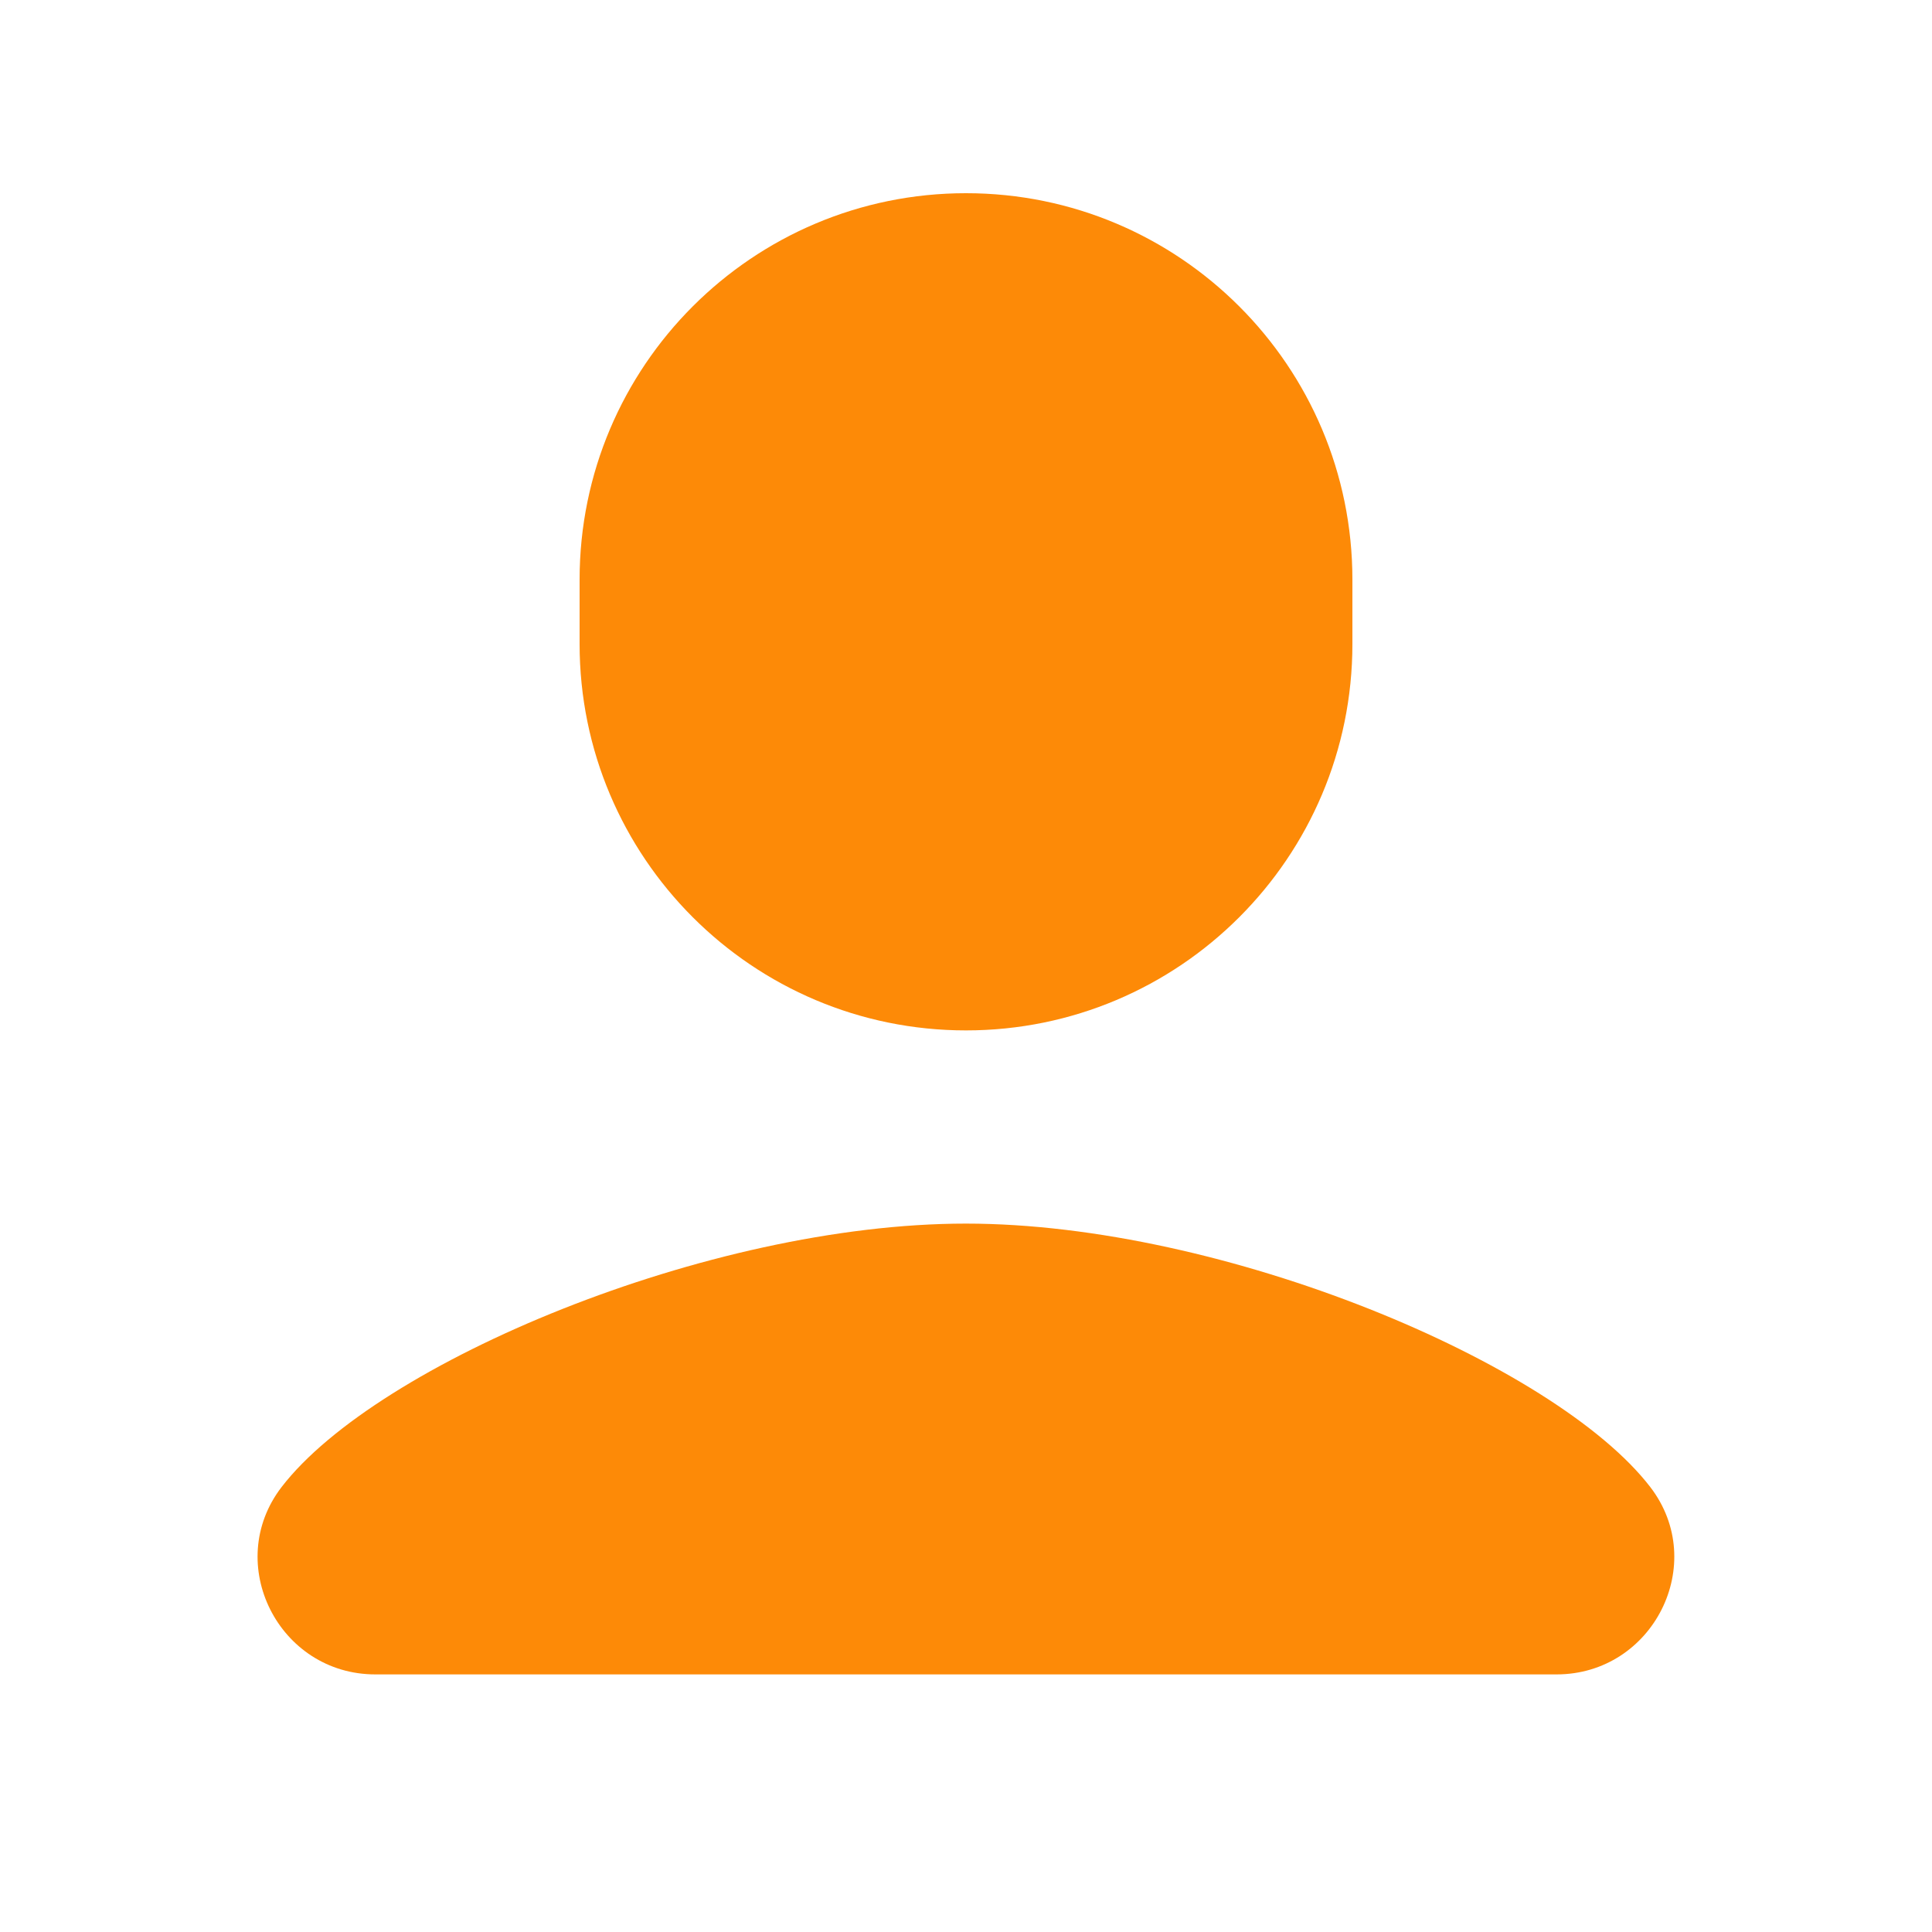
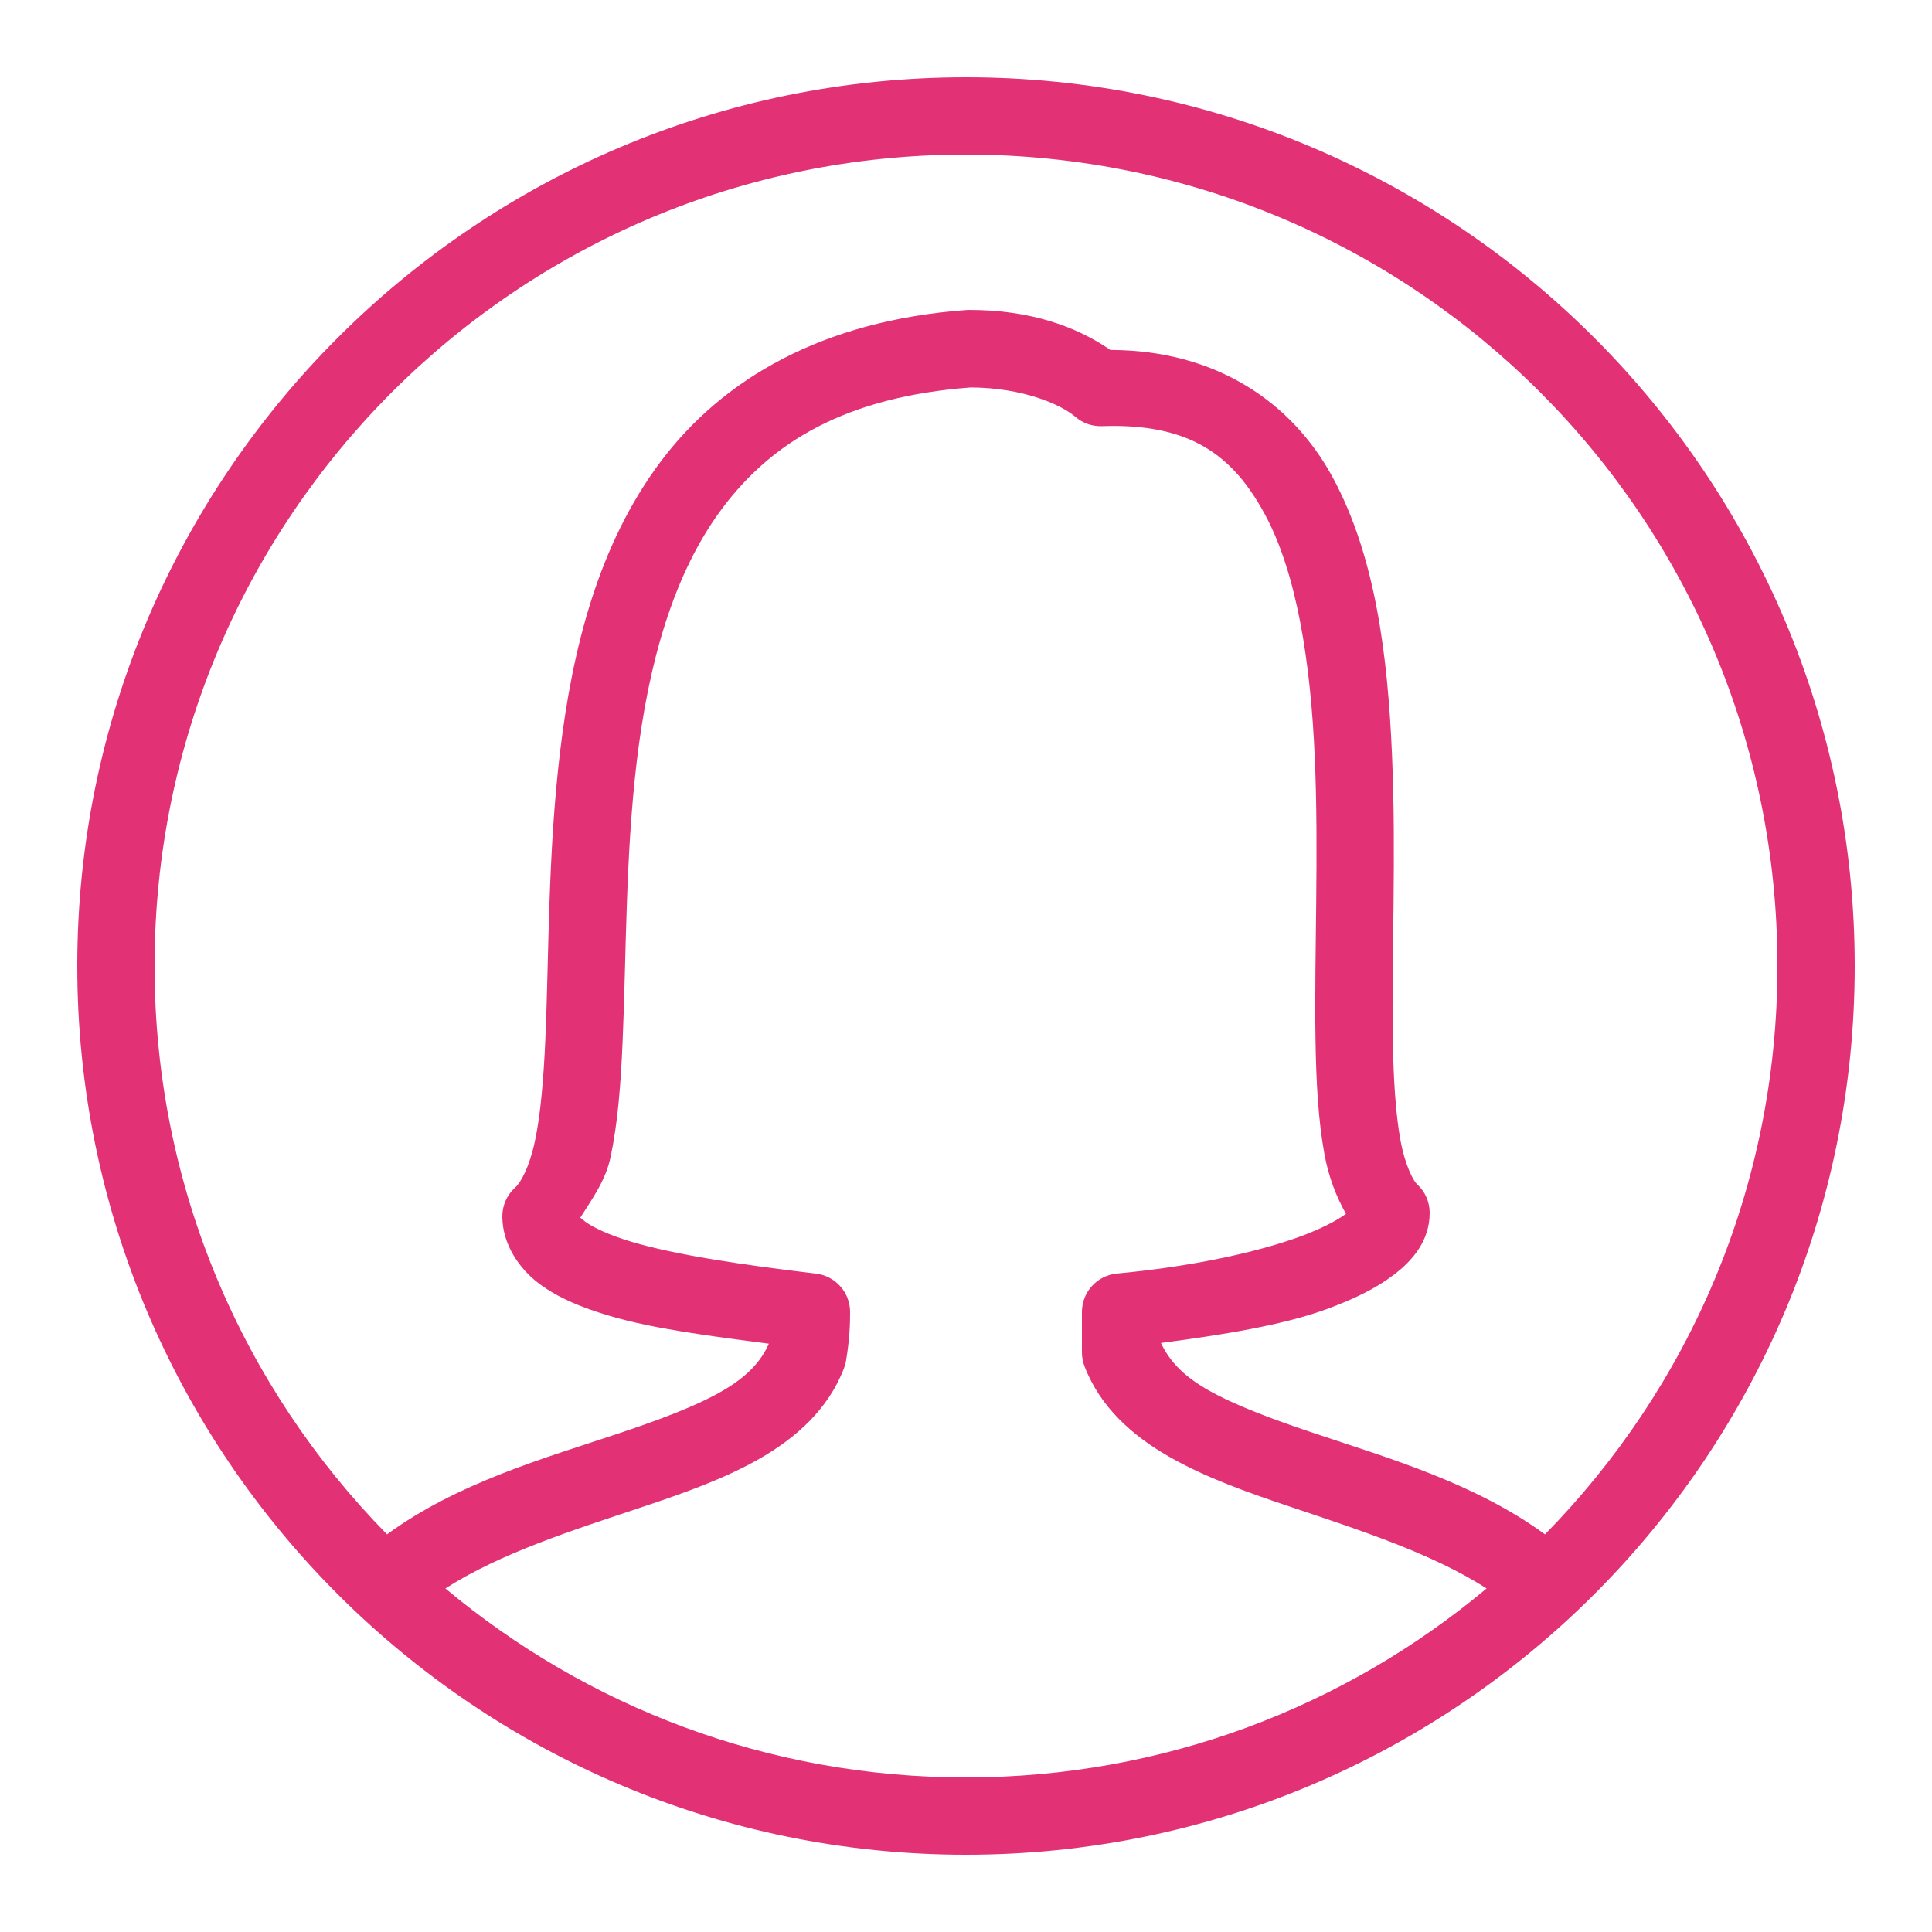
- <svg xmlns="http://www.w3.org/2000/svg" viewBox="0 0 30 30" fill="#fd8a07">
-   <path d="M 15 3 C 11.686 3 9 5.686 9 9 L 9 10 C 9 13.314 11.686 16 15 16 C 18.314 16 21 13.314 21 10 L 21 9 C 21 5.686 18.314 3 15 3 z M 14.998 19 C 10.992 19 5.852 21.167 4.373 23.09 C 3.459 24.279 4.329 26 5.828 26 L 24.17 26 C 25.669 26 26.539 24.279 25.625 23.09 C 24.146 21.168 19.004 19 14.998 19 z" fill="#fd8a07" />
+ <svg xmlns="http://www.w3.org/2000/svg" viewBox="0 0 50 50" fill="#e23175">
+   <path d="M 25 2 C 12.309 2 2 12.309 2 25 C 2 37.691 12.309 48 25 48 C 37.691 48 48 37.691 48 25 C 48 12.309 37.691 2 25 2 z M 25 4 C 36.61 4 46 13.39 46 25 C 46 30.735 43.702 35.922 39.984 39.709 C 38.149 38.369 35.901 37.727 33.994 37.086 C 32.919 36.724 31.95 36.367 31.242 35.961 C 30.595 35.589 30.254 35.198 30.045 34.756 C 31.639 34.547 33.195 34.295 34.32 33.885 C 35.009 33.634 35.59 33.357 36.064 32.998 C 36.539 32.639 37 32.125 37 31.387 A 1 1 0 0 0 36.672 30.646 C 36.586 30.569 36.369 30.185 36.244 29.51 C 36.12 28.834 36.061 27.914 36.045 26.861 C 36.013 24.756 36.137 22.12 36.025 19.531 C 35.914 16.943 35.59 14.387 34.494 12.361 C 33.438 10.408 31.467 9.061 28.736 9.057 C 27.843 8.439 26.642 8.021 25.092 8.021 A 1 1 0 0 0 25.02 8.023 C 21.289 8.292 18.702 9.806 17.092 11.955 C 15.482 14.104 14.816 16.789 14.496 19.443 C 14.176 22.098 14.208 24.753 14.115 26.869 C 14.069 27.927 13.989 28.85 13.844 29.531 C 13.699 30.213 13.475 30.607 13.336 30.73 A 1 1 0 0 0 13 31.479 C 13 32.203 13.442 32.84 13.955 33.223 C 14.468 33.605 15.075 33.845 15.771 34.053 C 16.897 34.388 18.389 34.579 19.898 34.775 C 19.694 35.236 19.336 35.629 18.68 36.006 C 17.982 36.407 17.026 36.758 15.963 37.113 C 14.077 37.743 11.846 38.372 10.016 39.709 C 6.298 35.922 4 30.735 4 25 C 4 13.39 13.39 4 25 4 z M 25.127 10.027 C 26.469 10.036 27.45 10.462 27.832 10.789 A 1 1 0 0 0 28.518 11.029 C 30.804 10.948 31.91 11.784 32.736 13.312 C 33.563 14.841 33.921 17.153 34.027 19.617 C 34.134 22.082 34.011 24.687 34.045 26.893 C 34.062 27.996 34.116 28.998 34.277 29.873 C 34.382 30.442 34.571 30.948 34.834 31.414 C 34.609 31.581 34.193 31.802 33.635 32.006 C 32.497 32.421 30.811 32.782 28.908 32.959 A 1 1 0 0 0 28 33.953 L 28 35 A 1 1 0 0 0 28.066 35.357 C 28.472 36.419 29.309 37.155 30.246 37.693 C 31.183 38.231 32.253 38.612 33.355 38.982 C 35.167 39.592 37.049 40.195 38.473 41.109 C 34.827 44.16 30.133 46 25 46 C 19.867 46 15.173 44.16 11.527 41.109 C 12.945 40.199 14.803 39.608 16.596 39.01 C 17.686 38.646 18.746 38.274 19.676 37.74 C 20.605 37.206 21.437 36.468 21.842 35.41 A 1 1 0 0 0 21.895 35.219 C 21.995 34.615 22 34.228 22 33.953 A 1 1 0 0 0 21.117 32.961 C 19.207 32.734 17.486 32.478 16.342 32.137 C 15.77 31.966 15.349 31.767 15.15 31.619 C 14.985 31.496 15.019 31.507 15.025 31.502 C 15.333 31.015 15.673 30.55 15.801 29.947 C 15.989 29.063 16.065 28.059 16.113 26.957 C 16.21 24.753 16.184 22.161 16.482 19.682 C 16.781 17.203 17.41 14.867 18.693 13.154 C 19.971 11.449 21.872 10.271 25.127 10.027 z" fill="#e23175" />
</svg>
